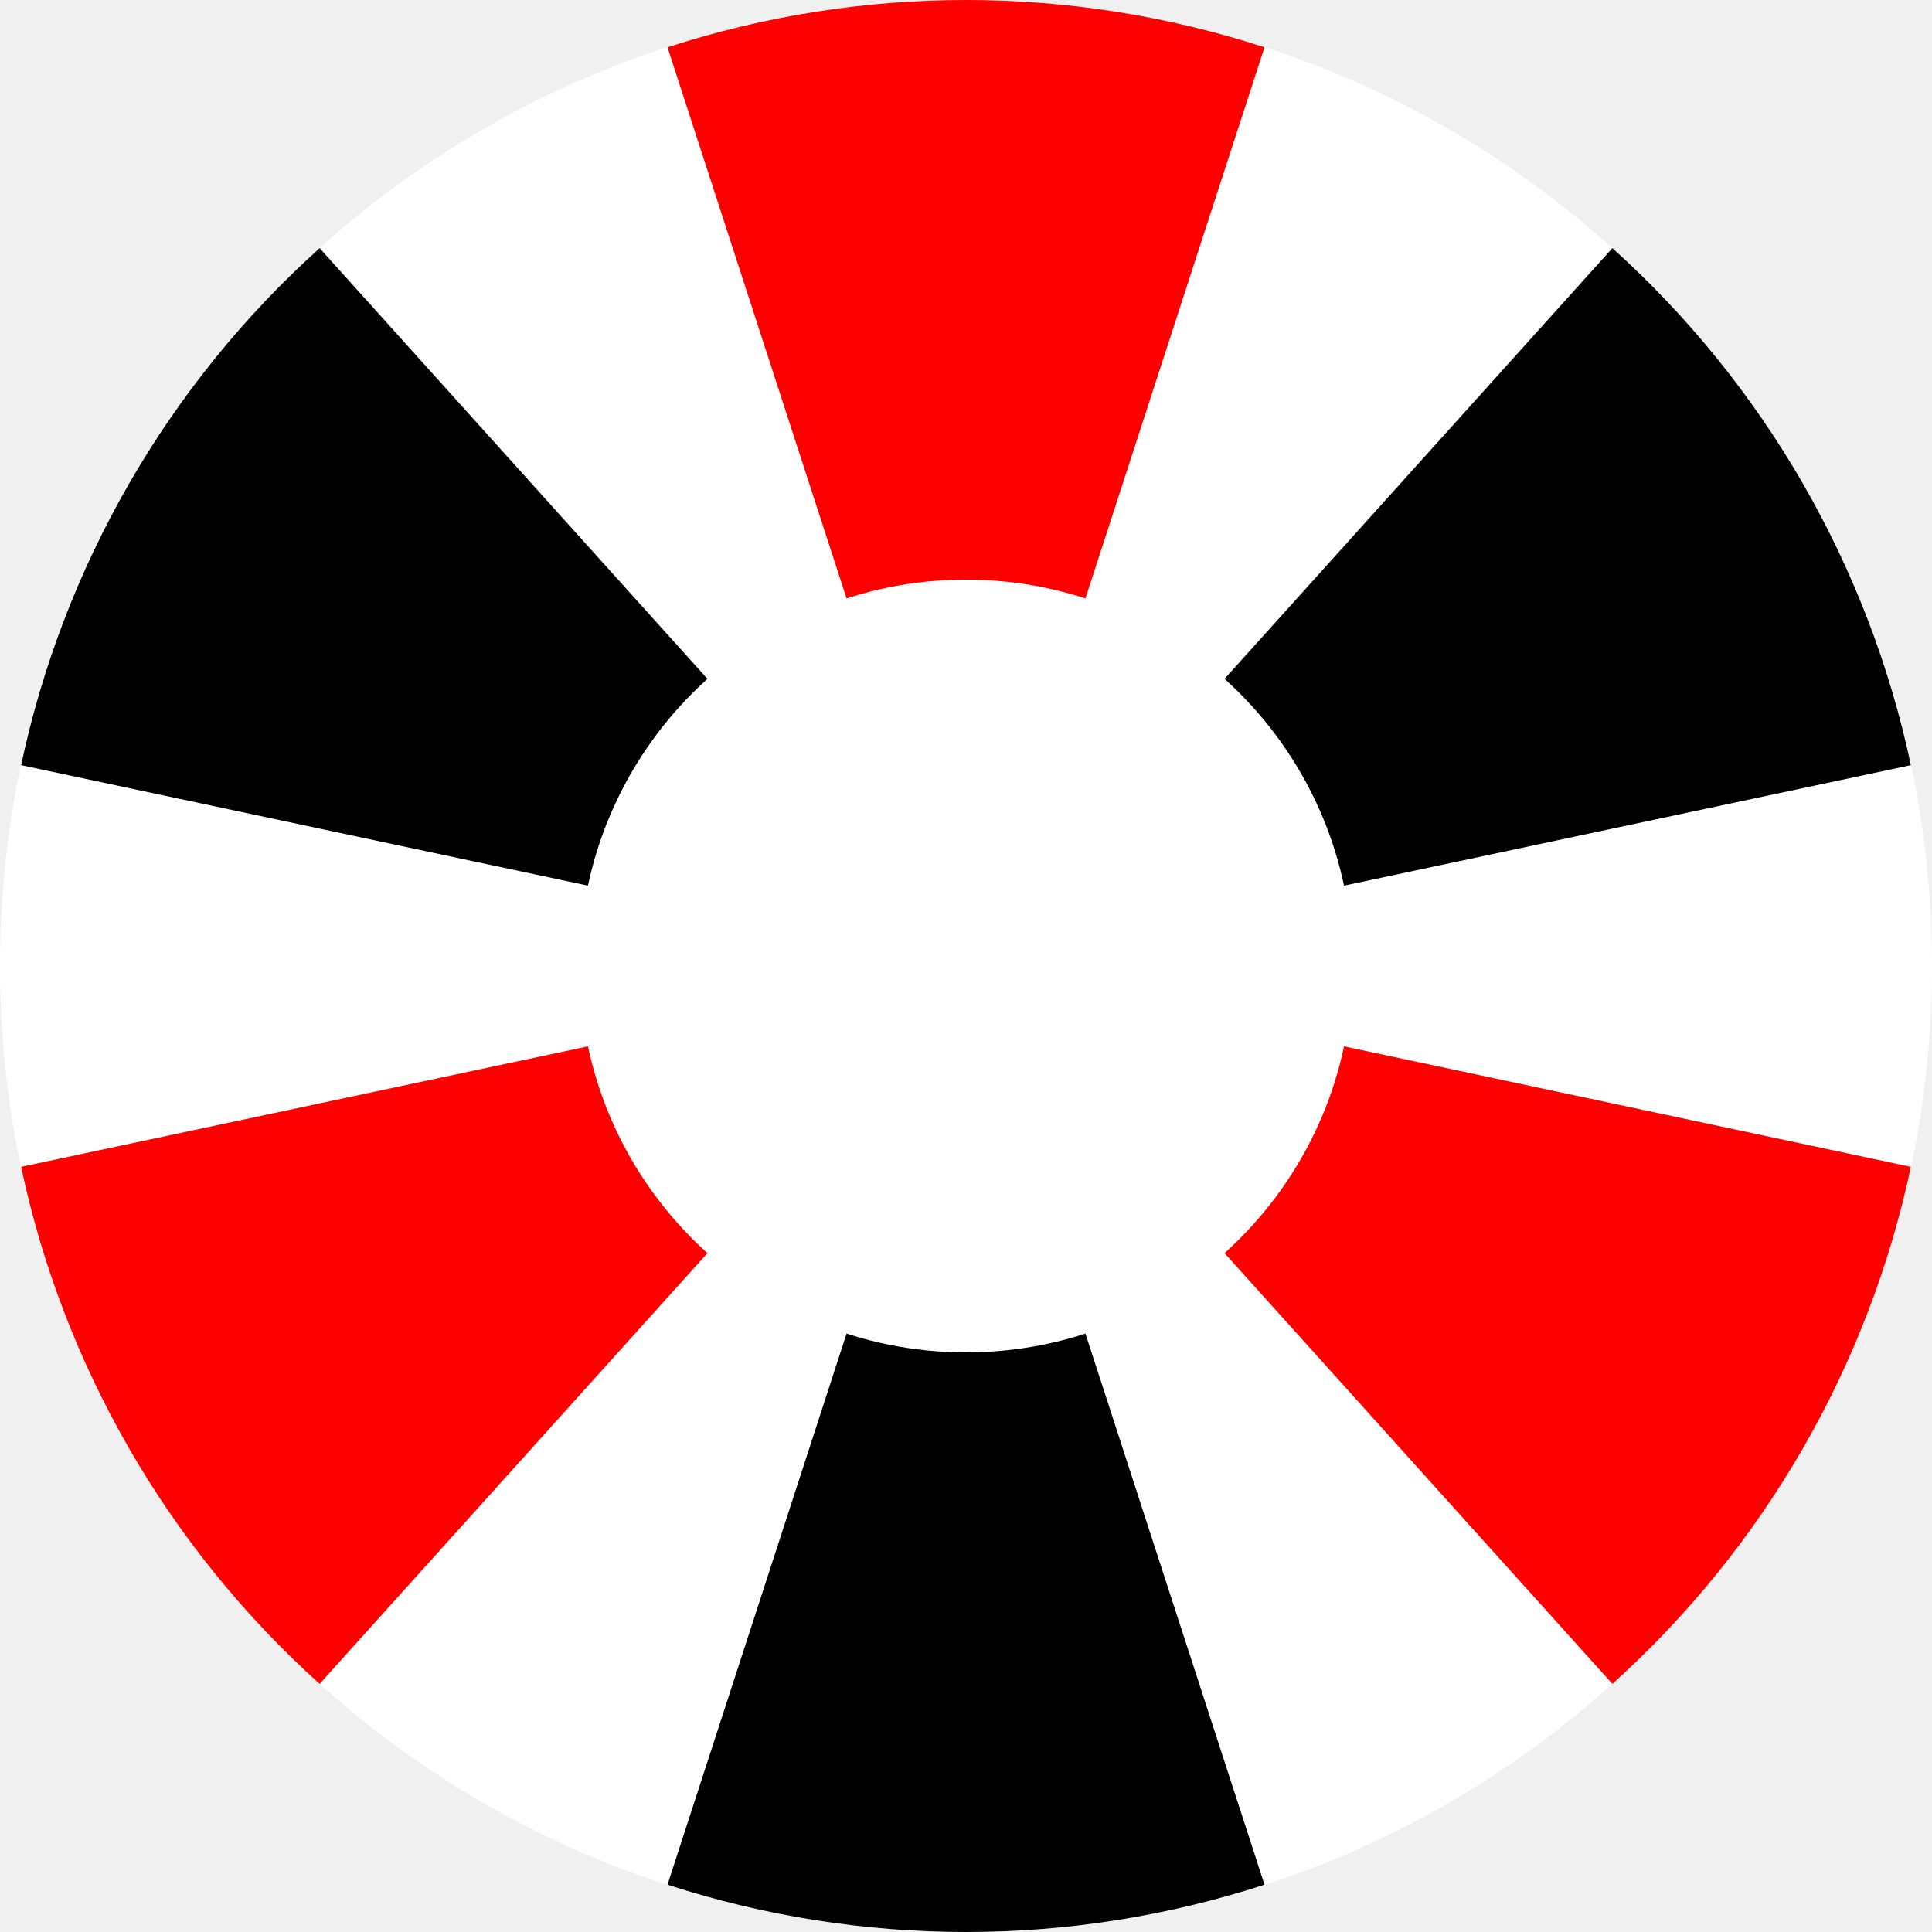
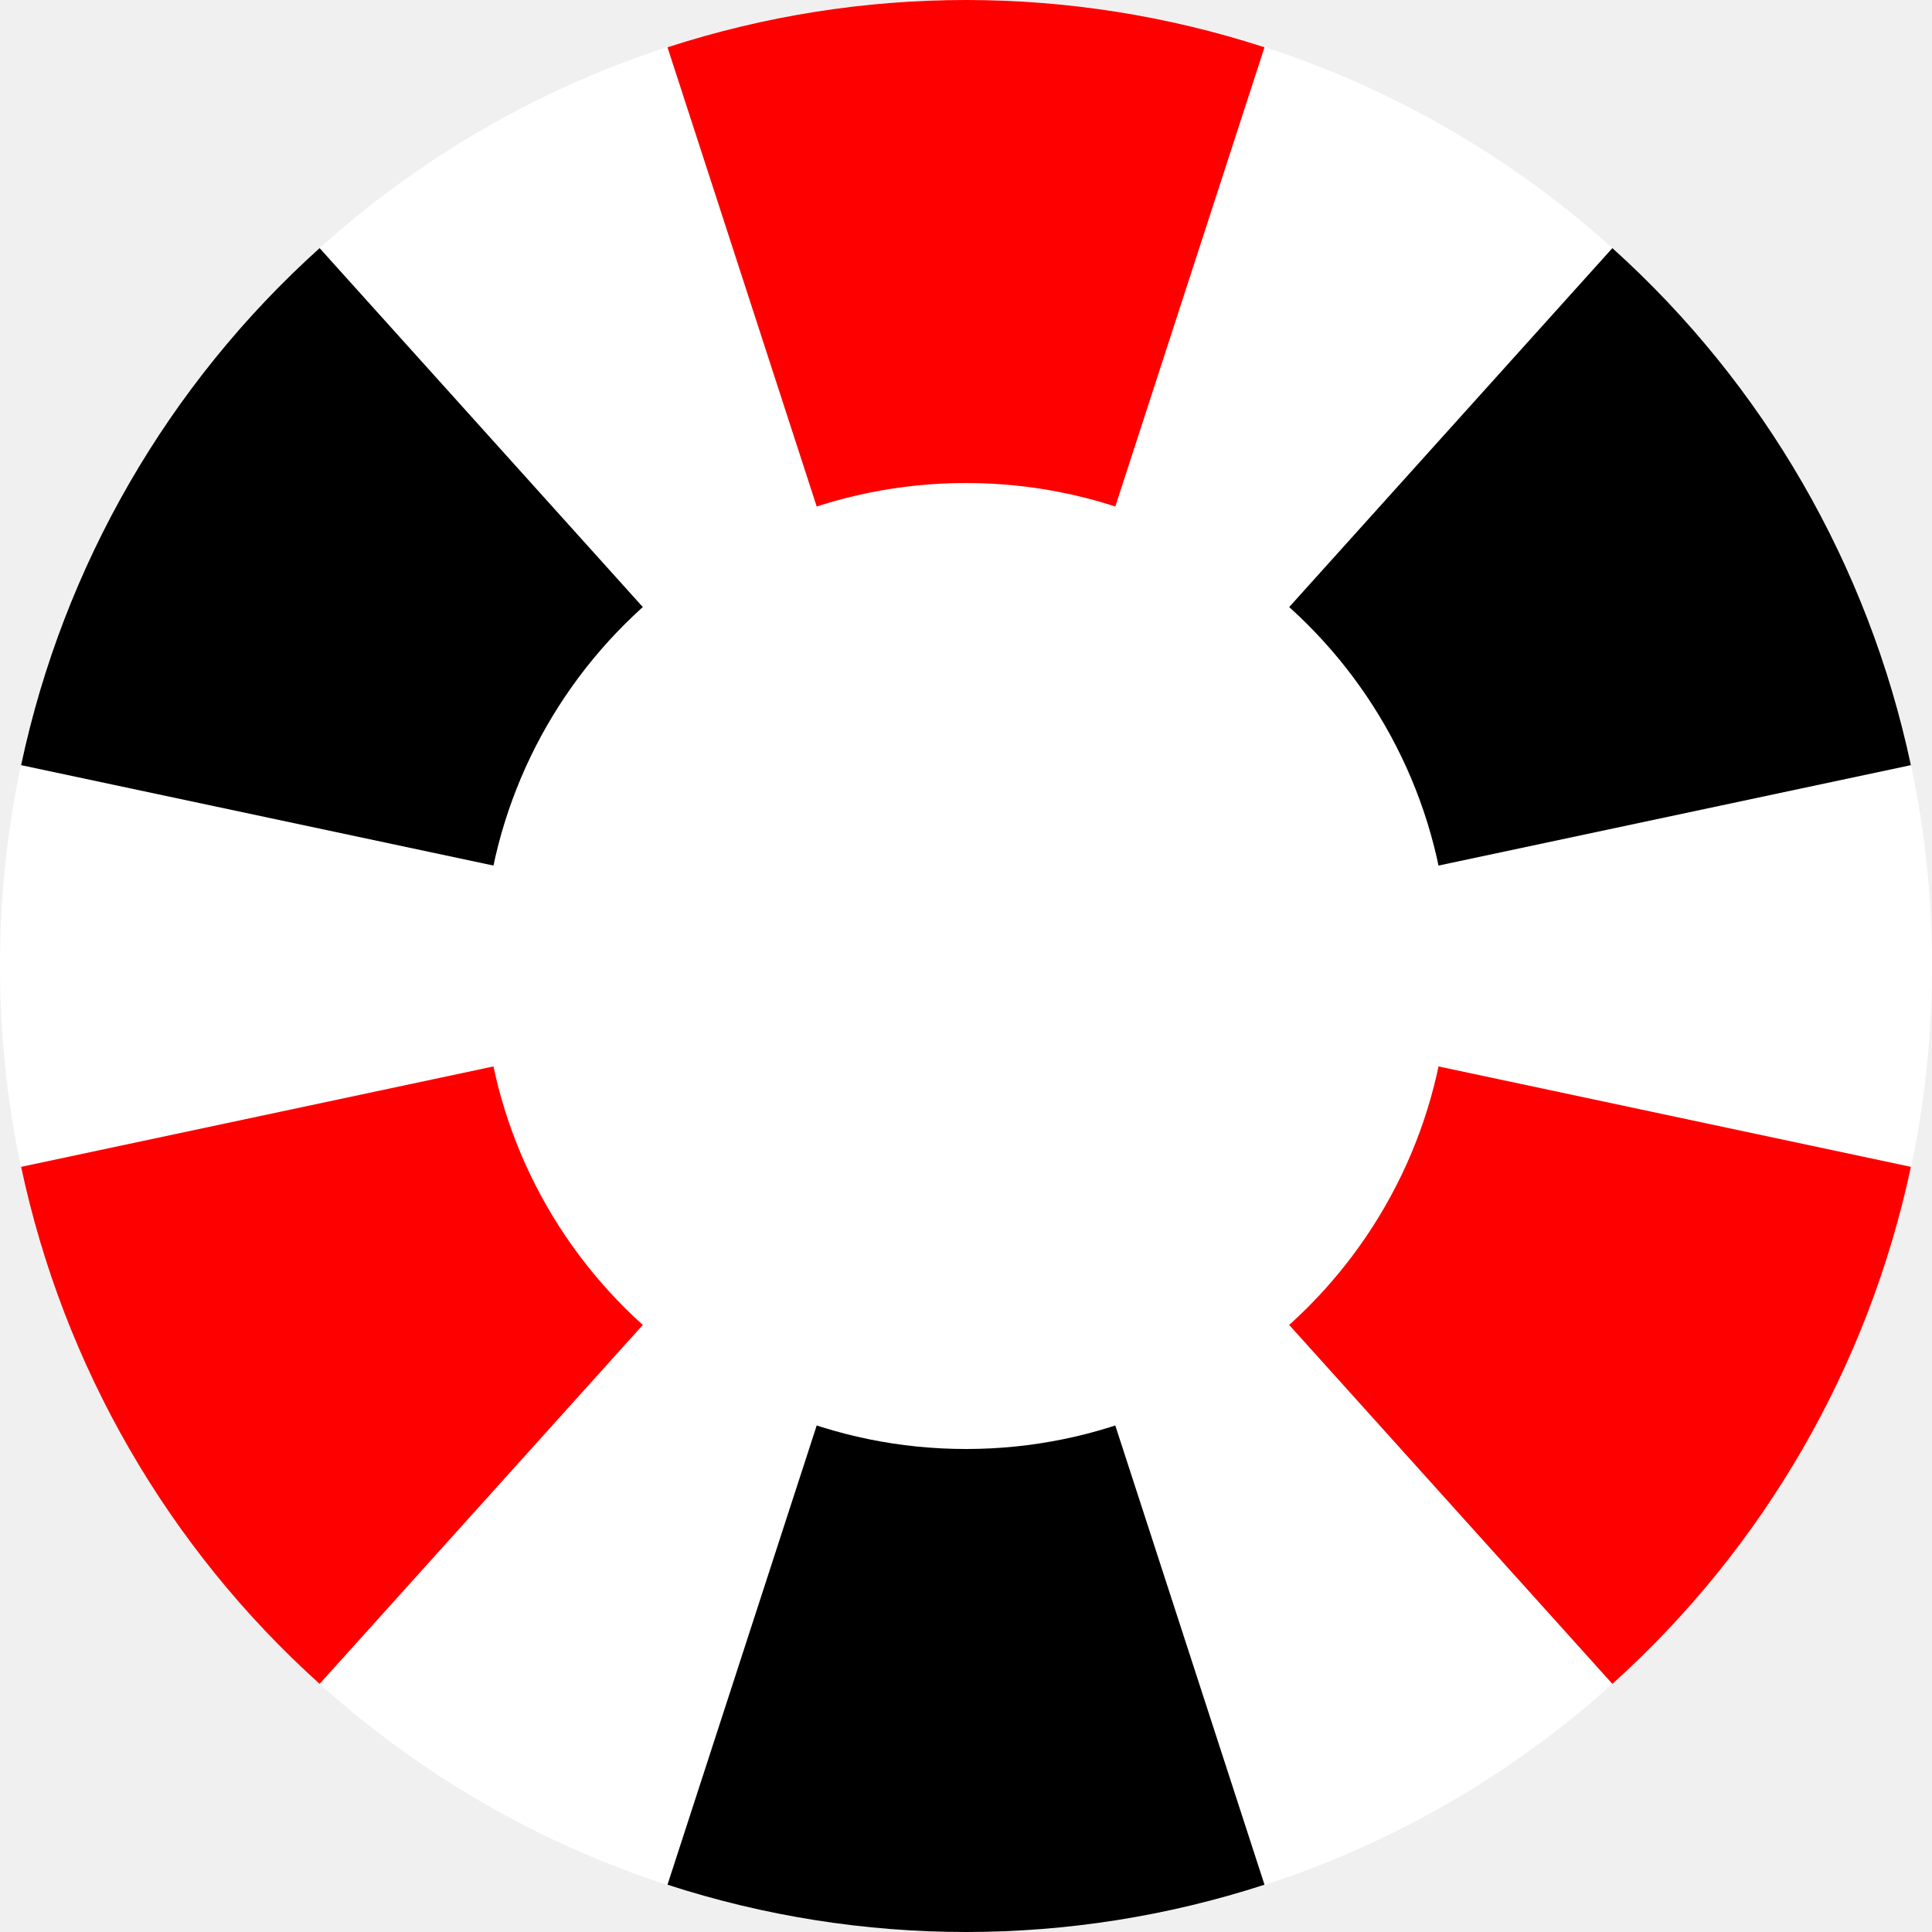
<svg xmlns="http://www.w3.org/2000/svg" fill-opacity="1" width="8192" height="8192" stroke-width="0">
  <defs id="xenoamess@gmail.com" />
  <g transform="translate(4096.0,4096.0)">
    <circle cx="0" cy="0" r="4096.0" fill="#FFFFFF" />
    <path d="M 0 0 1265.734 -3895.527 A 4096.0 4096.0 0 0 0 -1265.734 -3895.527Z" fill="#FF0000" />
    <path d="M 0 0 -2740.759 -3043.921 A 4096.0 4096.0 0 0 0 -4006.493 -851.606Z" fill="#000000" />
    <path d="M 0 0 -4006.493 851.606 A 4096.0 4096.0 0 0 0 -2740.759 3043.921Z" fill="#FF0000" />
    <path d="M 0 0 -1265.734 3895.527 A 4096.0 4096.0 0 0 0 1265.734 3895.527Z" fill="#000000" />
    <path d="M 0 0 2740.759 3043.921 A 4096.0 4096.0 0 0 0 4006.493 851.606Z" fill="#FF0000" />
    <path d="M 0 0 4006.493 -851.606 A 4096.0 4096.0 0 0 0 2740.759 -3043.921Z" fill="#000000" />
-     <circle cx="0" cy="0" r="1638.4" fill="#FFFFFF" />
+     <circle cx="0" cy="0" r="2048.0" fill="#FFFFFF" />
  </g>
</svg>
